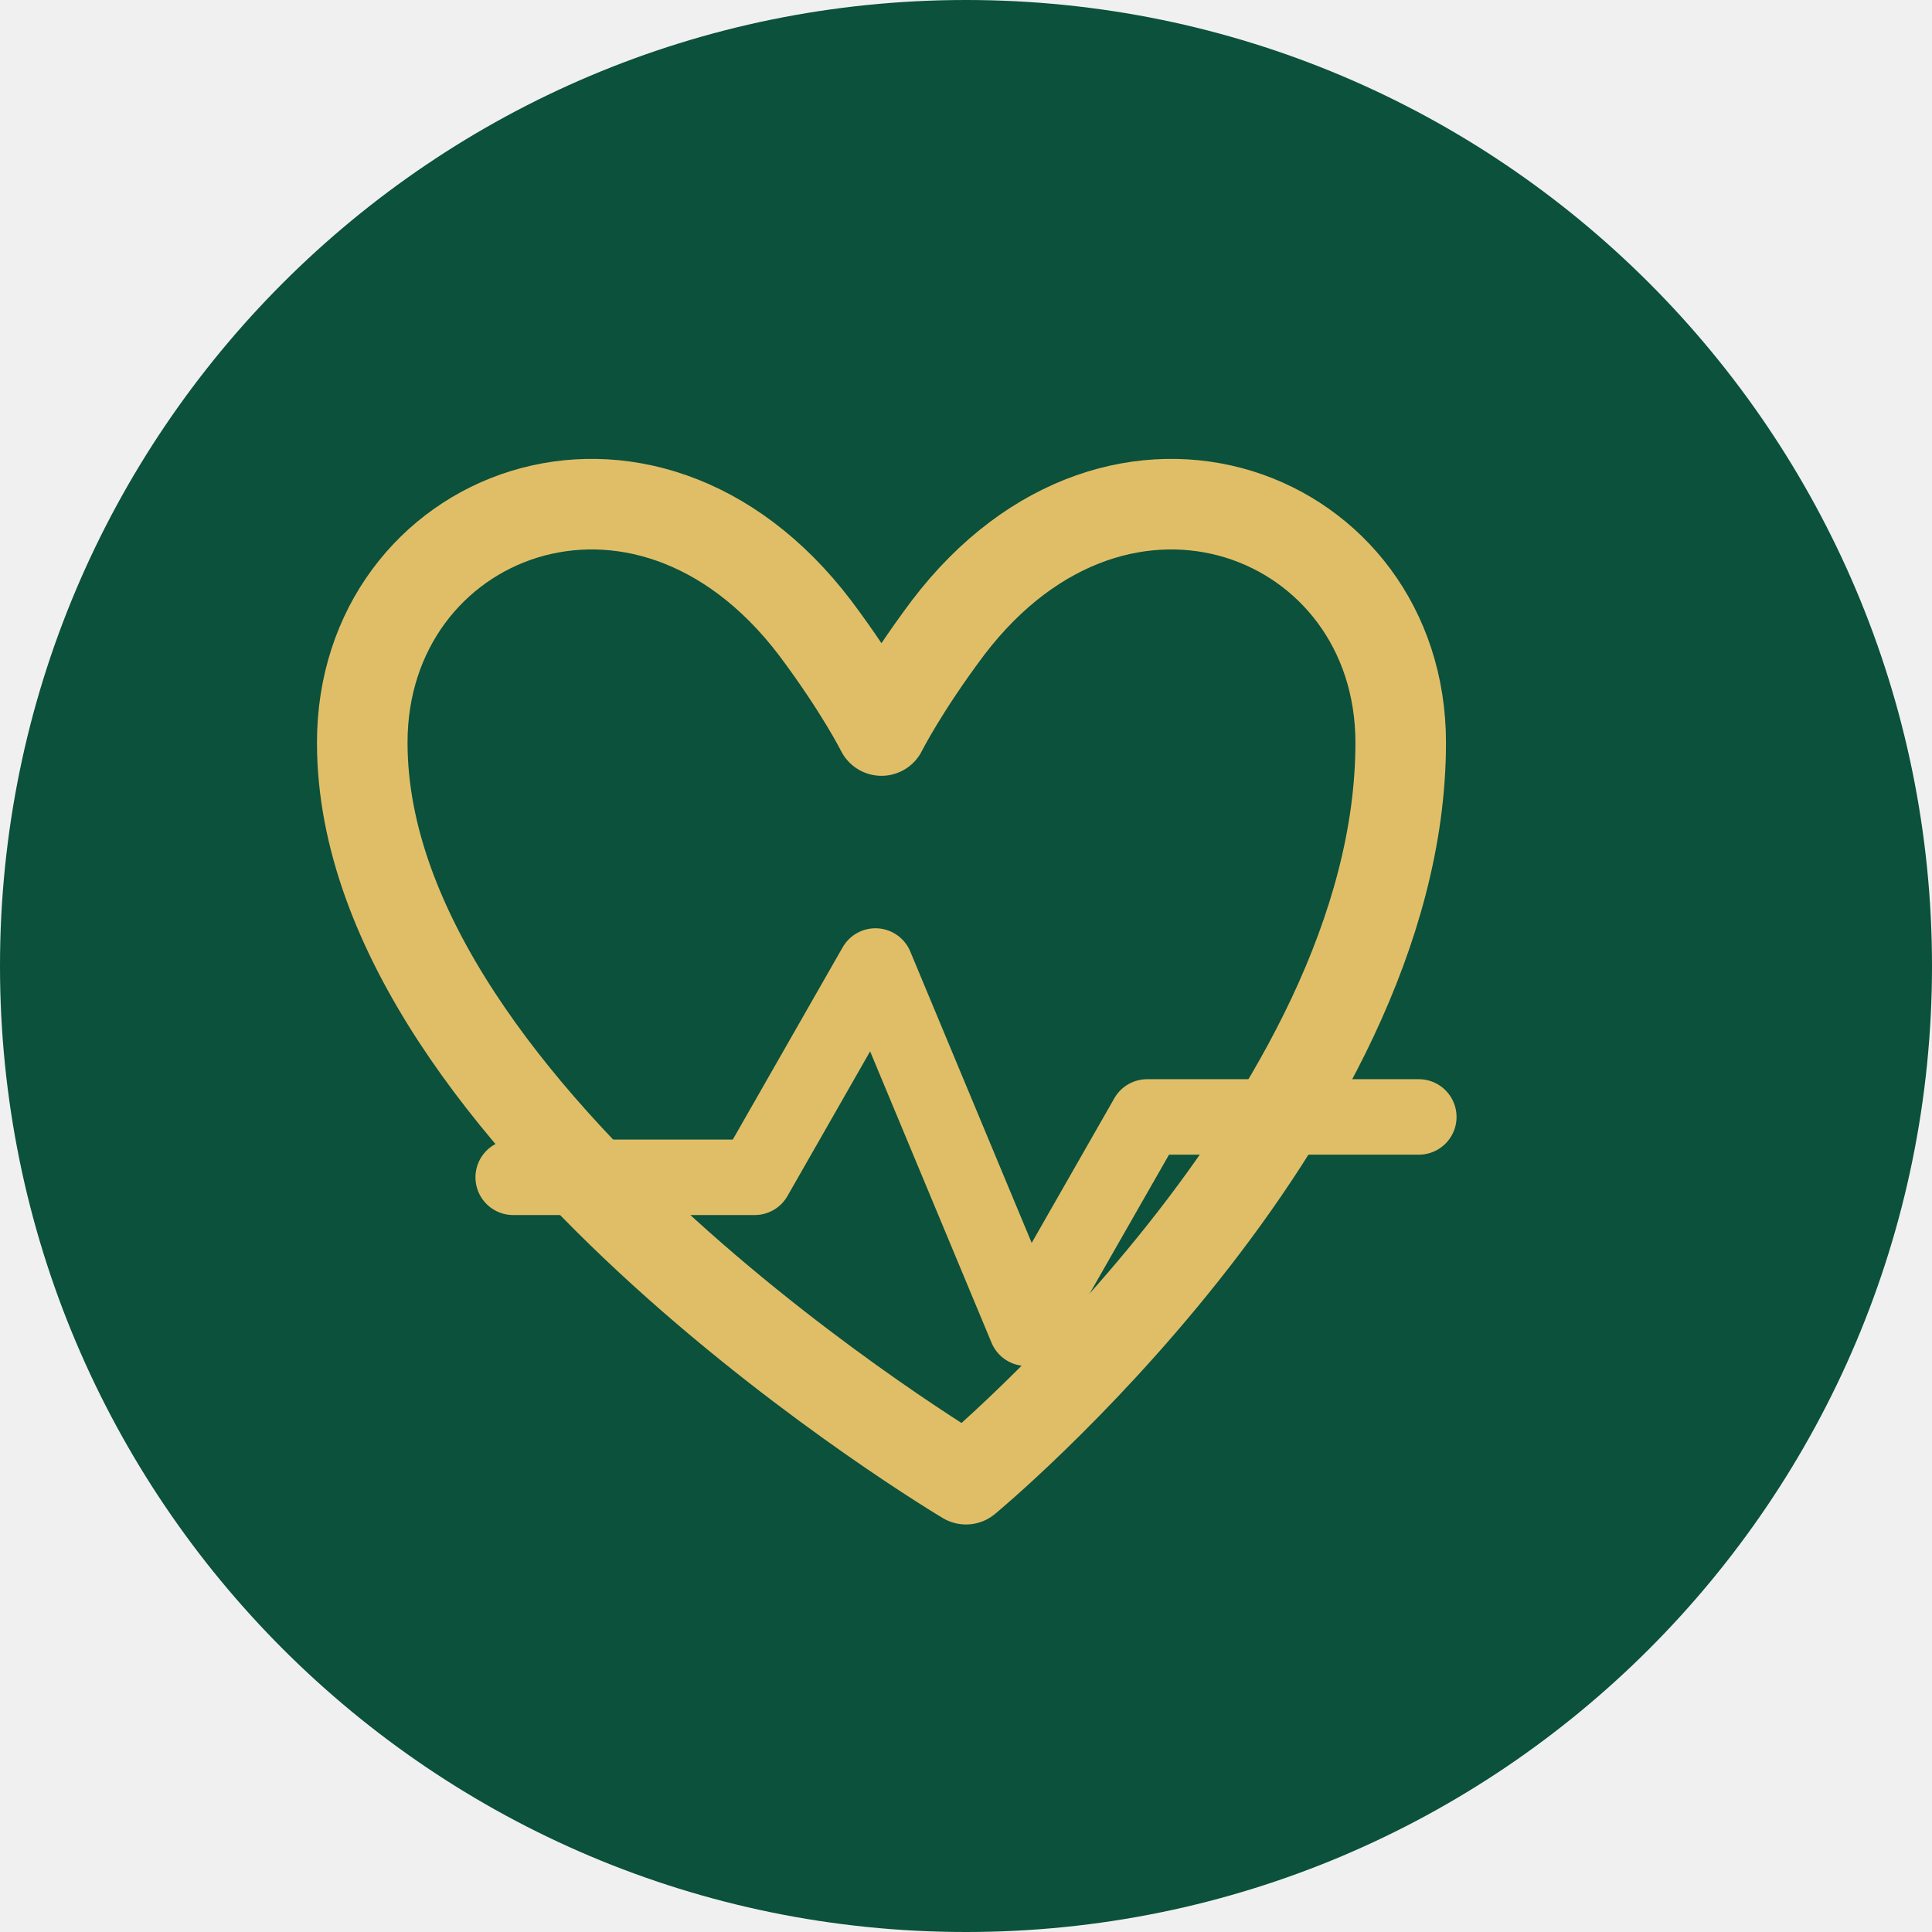
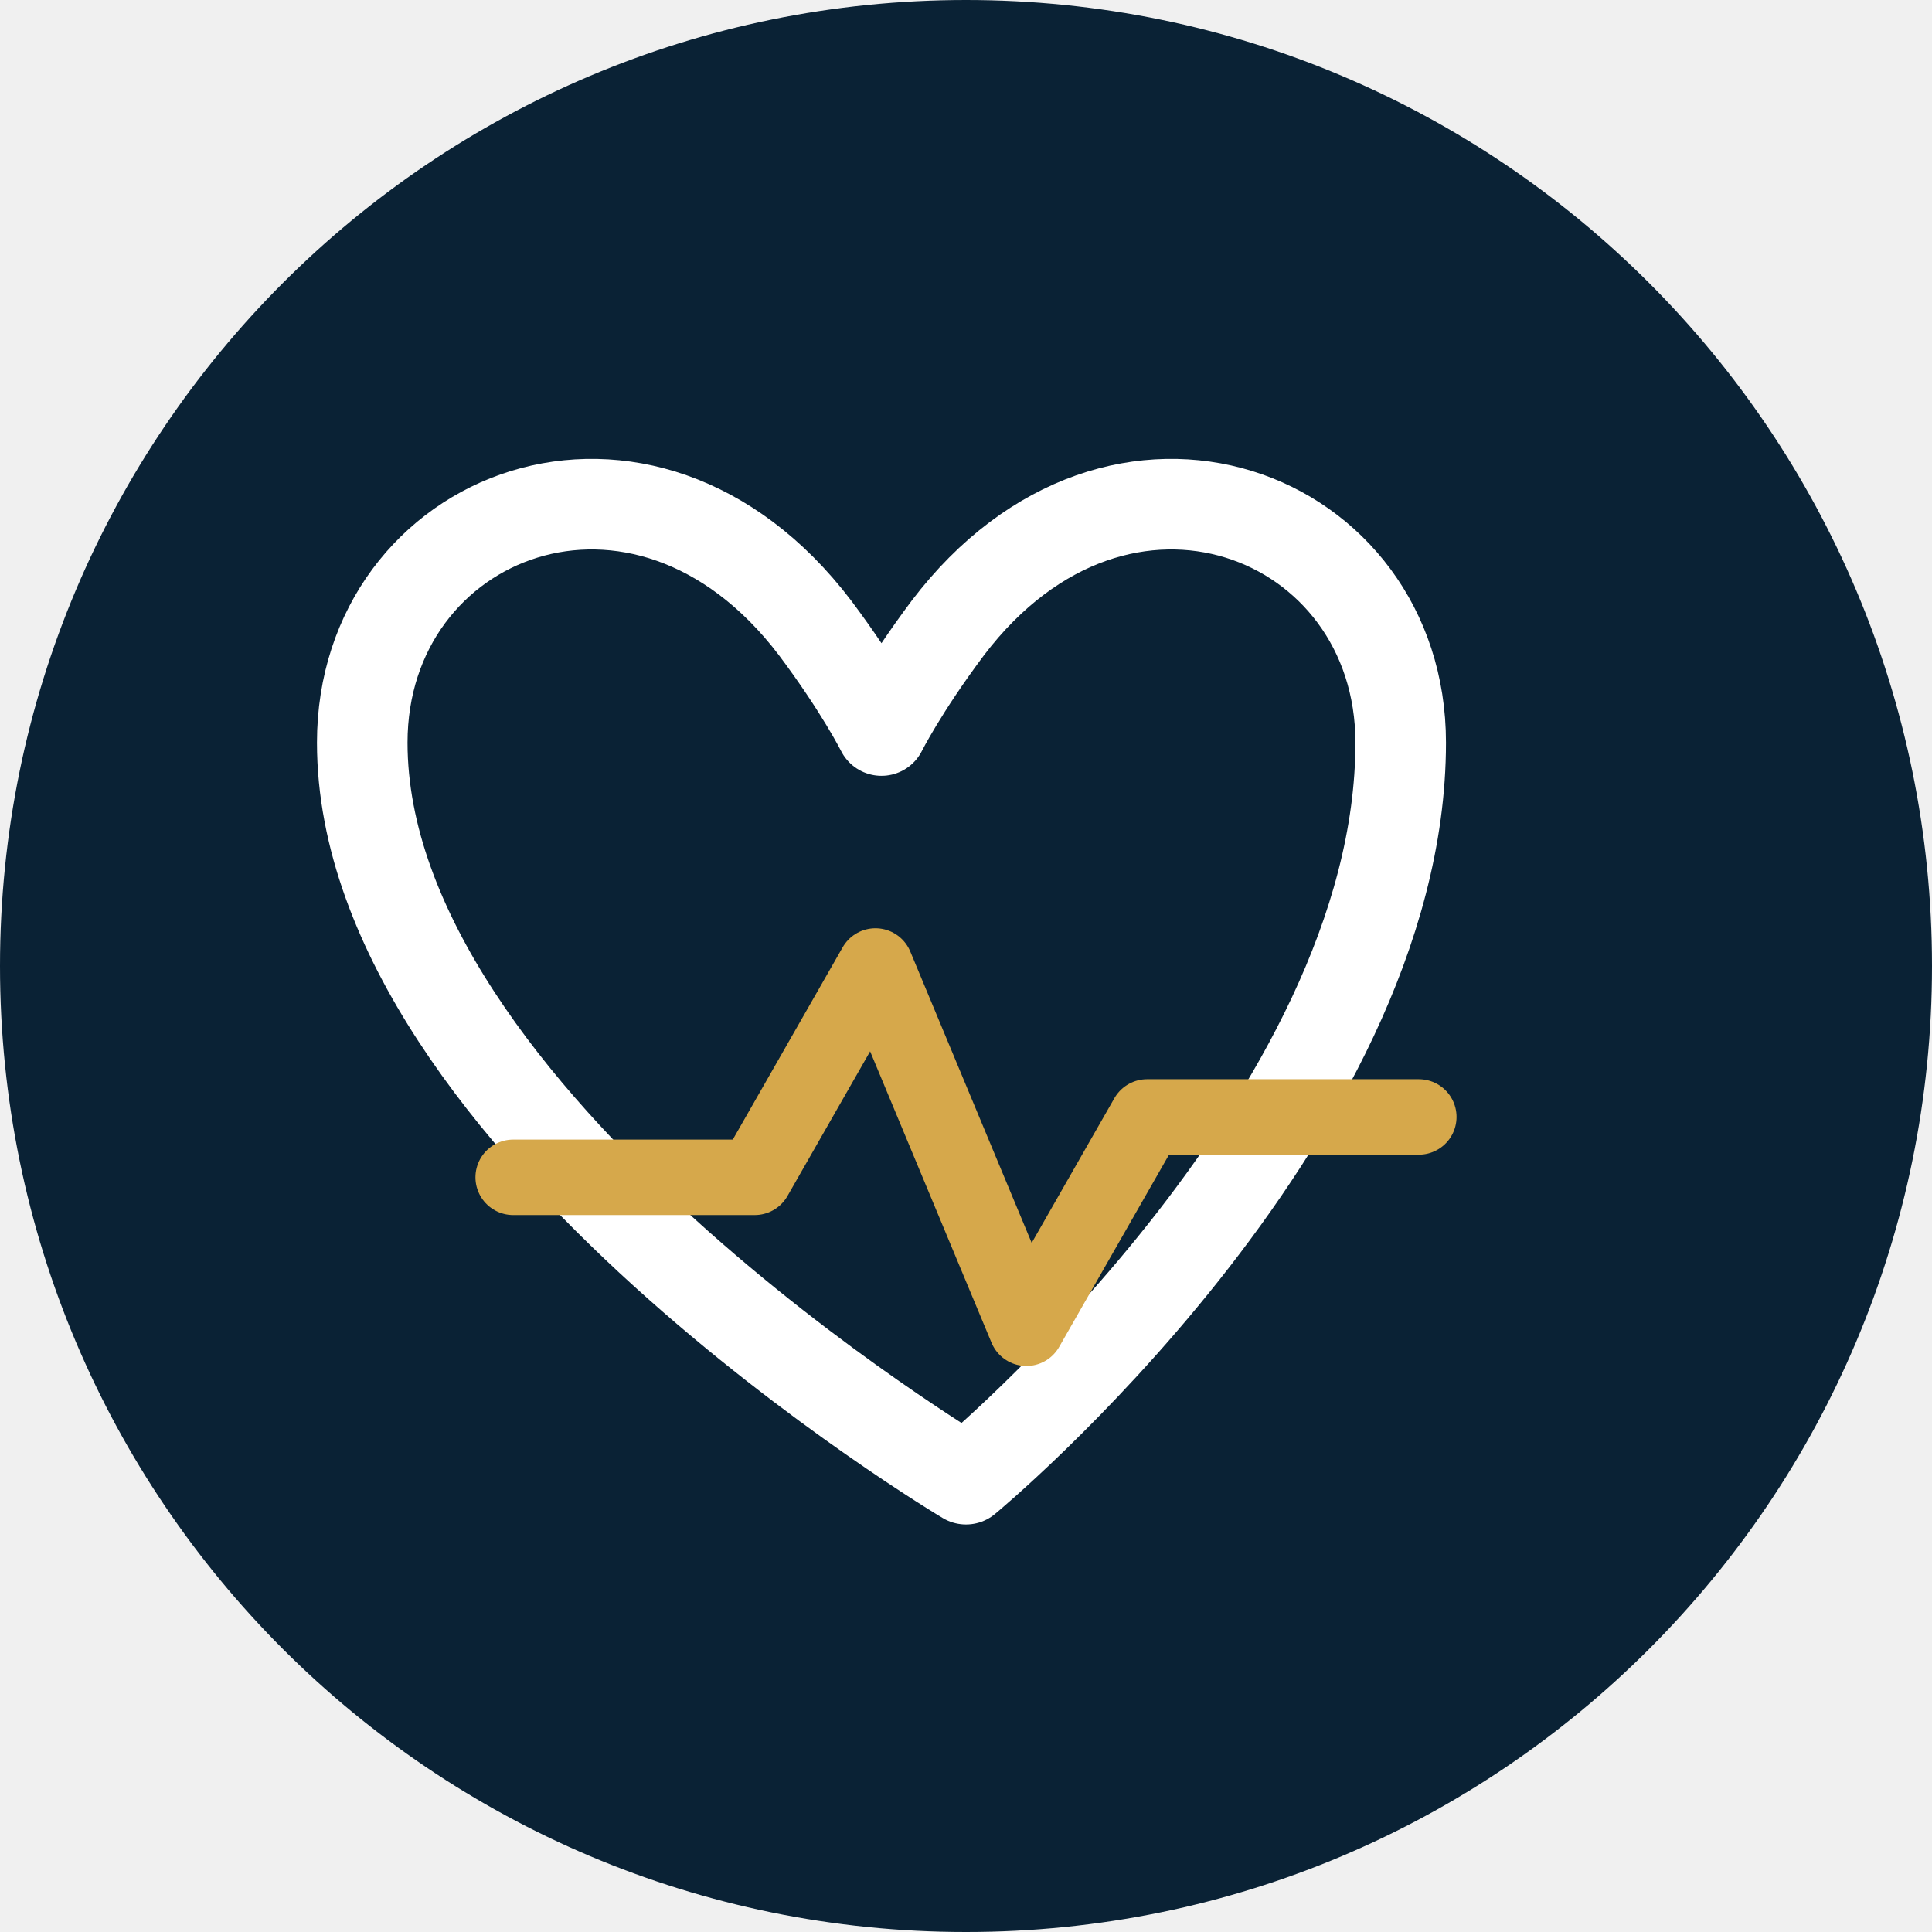
<svg xmlns="http://www.w3.org/2000/svg" viewBox="0 0 64 64">
-   <rect width="64" height="64" rx="32" fill="#0B513B" />
-   <path d="M32 49S12 37.1 12 24.6C12 17 21.3 13.3 27 20.8c1.5 2 2.2 3.4 2.2 3.4s.7-1.4 2.2-3.4c5.7-7.5 15-3.8 15 3.8C46.4 37.1 32 49 32 49Z" fill="none" stroke="#E0BE68" stroke-width="3" stroke-linecap="round" stroke-linejoin="round" />
-   <path d="M17 39h8l4-7 5 12 4-7h9" fill="none" stroke="#E0BE68" stroke-width="2.5" stroke-linecap="round" stroke-linejoin="round" />
+   <rect width="64" height="64" rx="32" fill="#0A2235" />
+   <path d="M32 49S12 37.1 12 24.6C12 17 21.3 13.3 27 20.8c1.5 2 2.2 3.4 2.2 3.4s.7-1.4 2.2-3.4c5.7-7.5 15-3.8 15 3.8C46.4 37.1 32 49 32 49Z" fill="none" stroke="#FFFFFF" stroke-width="3" stroke-linecap="round" stroke-linejoin="round" />
+   <path d="M17 39h8l4-7 5 12 4-7h9" fill="none" stroke="#D6A84B" stroke-width="2.5" stroke-linecap="round" stroke-linejoin="round" />
</svg>
